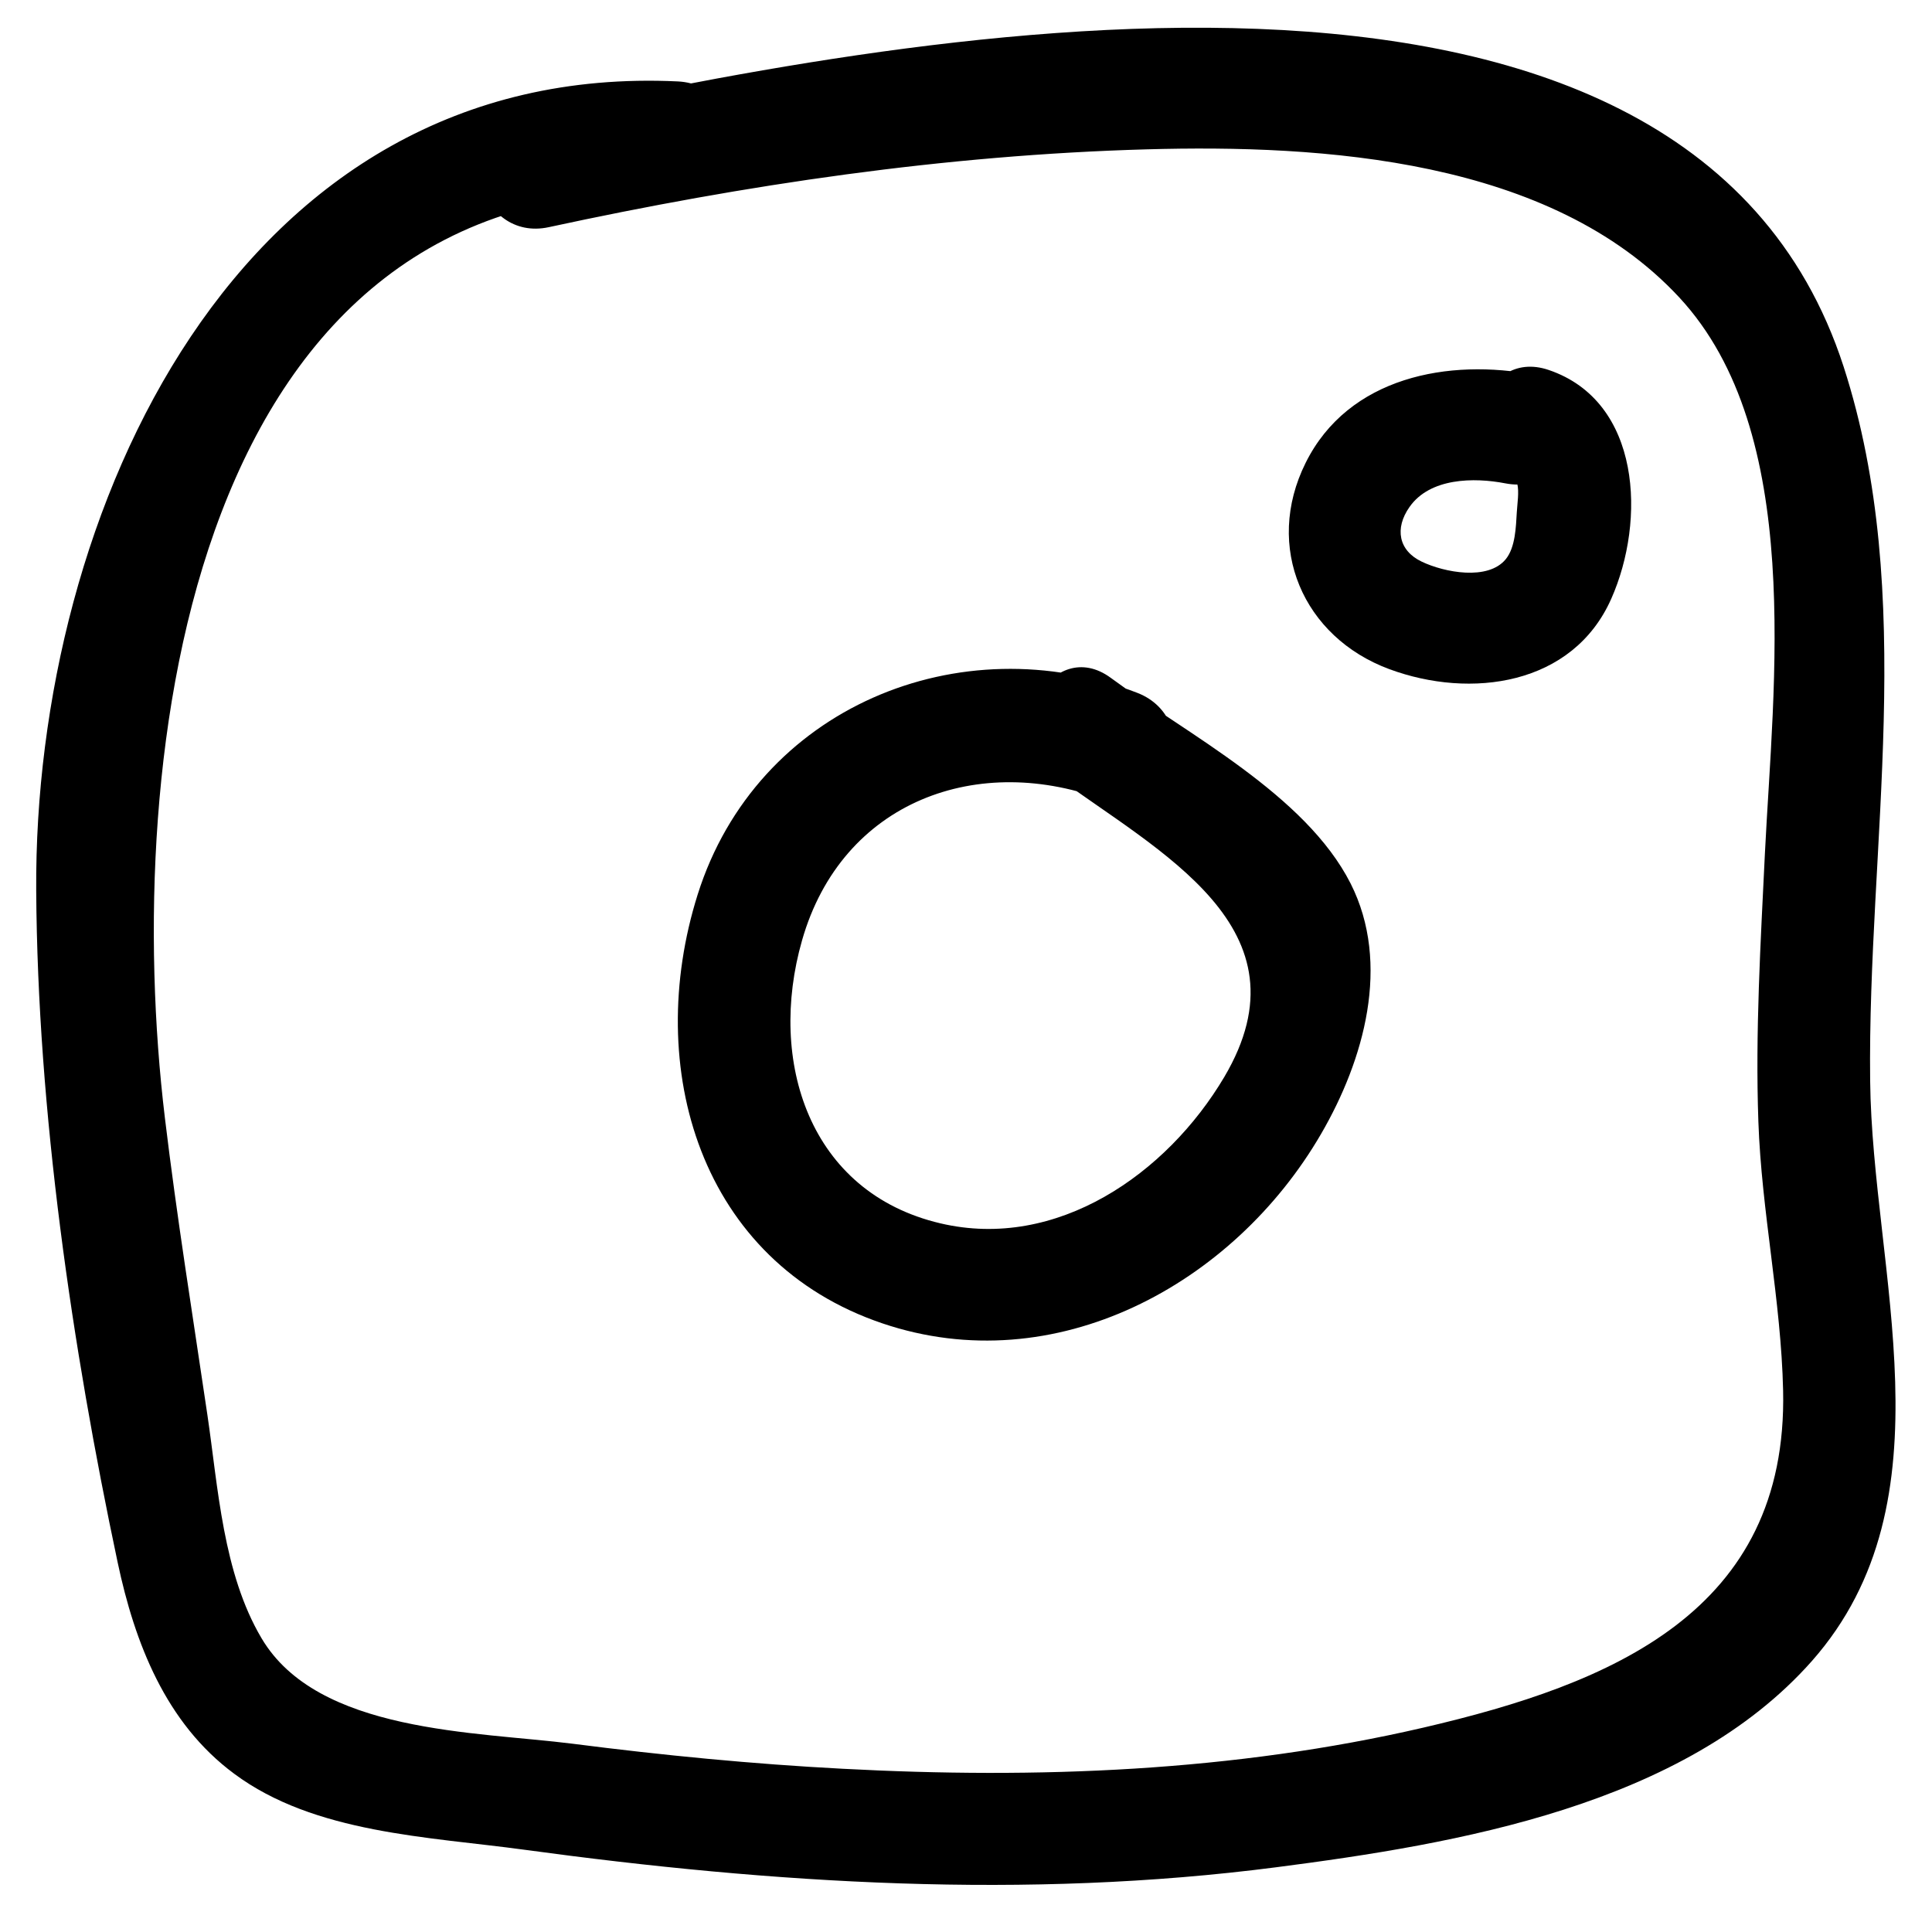
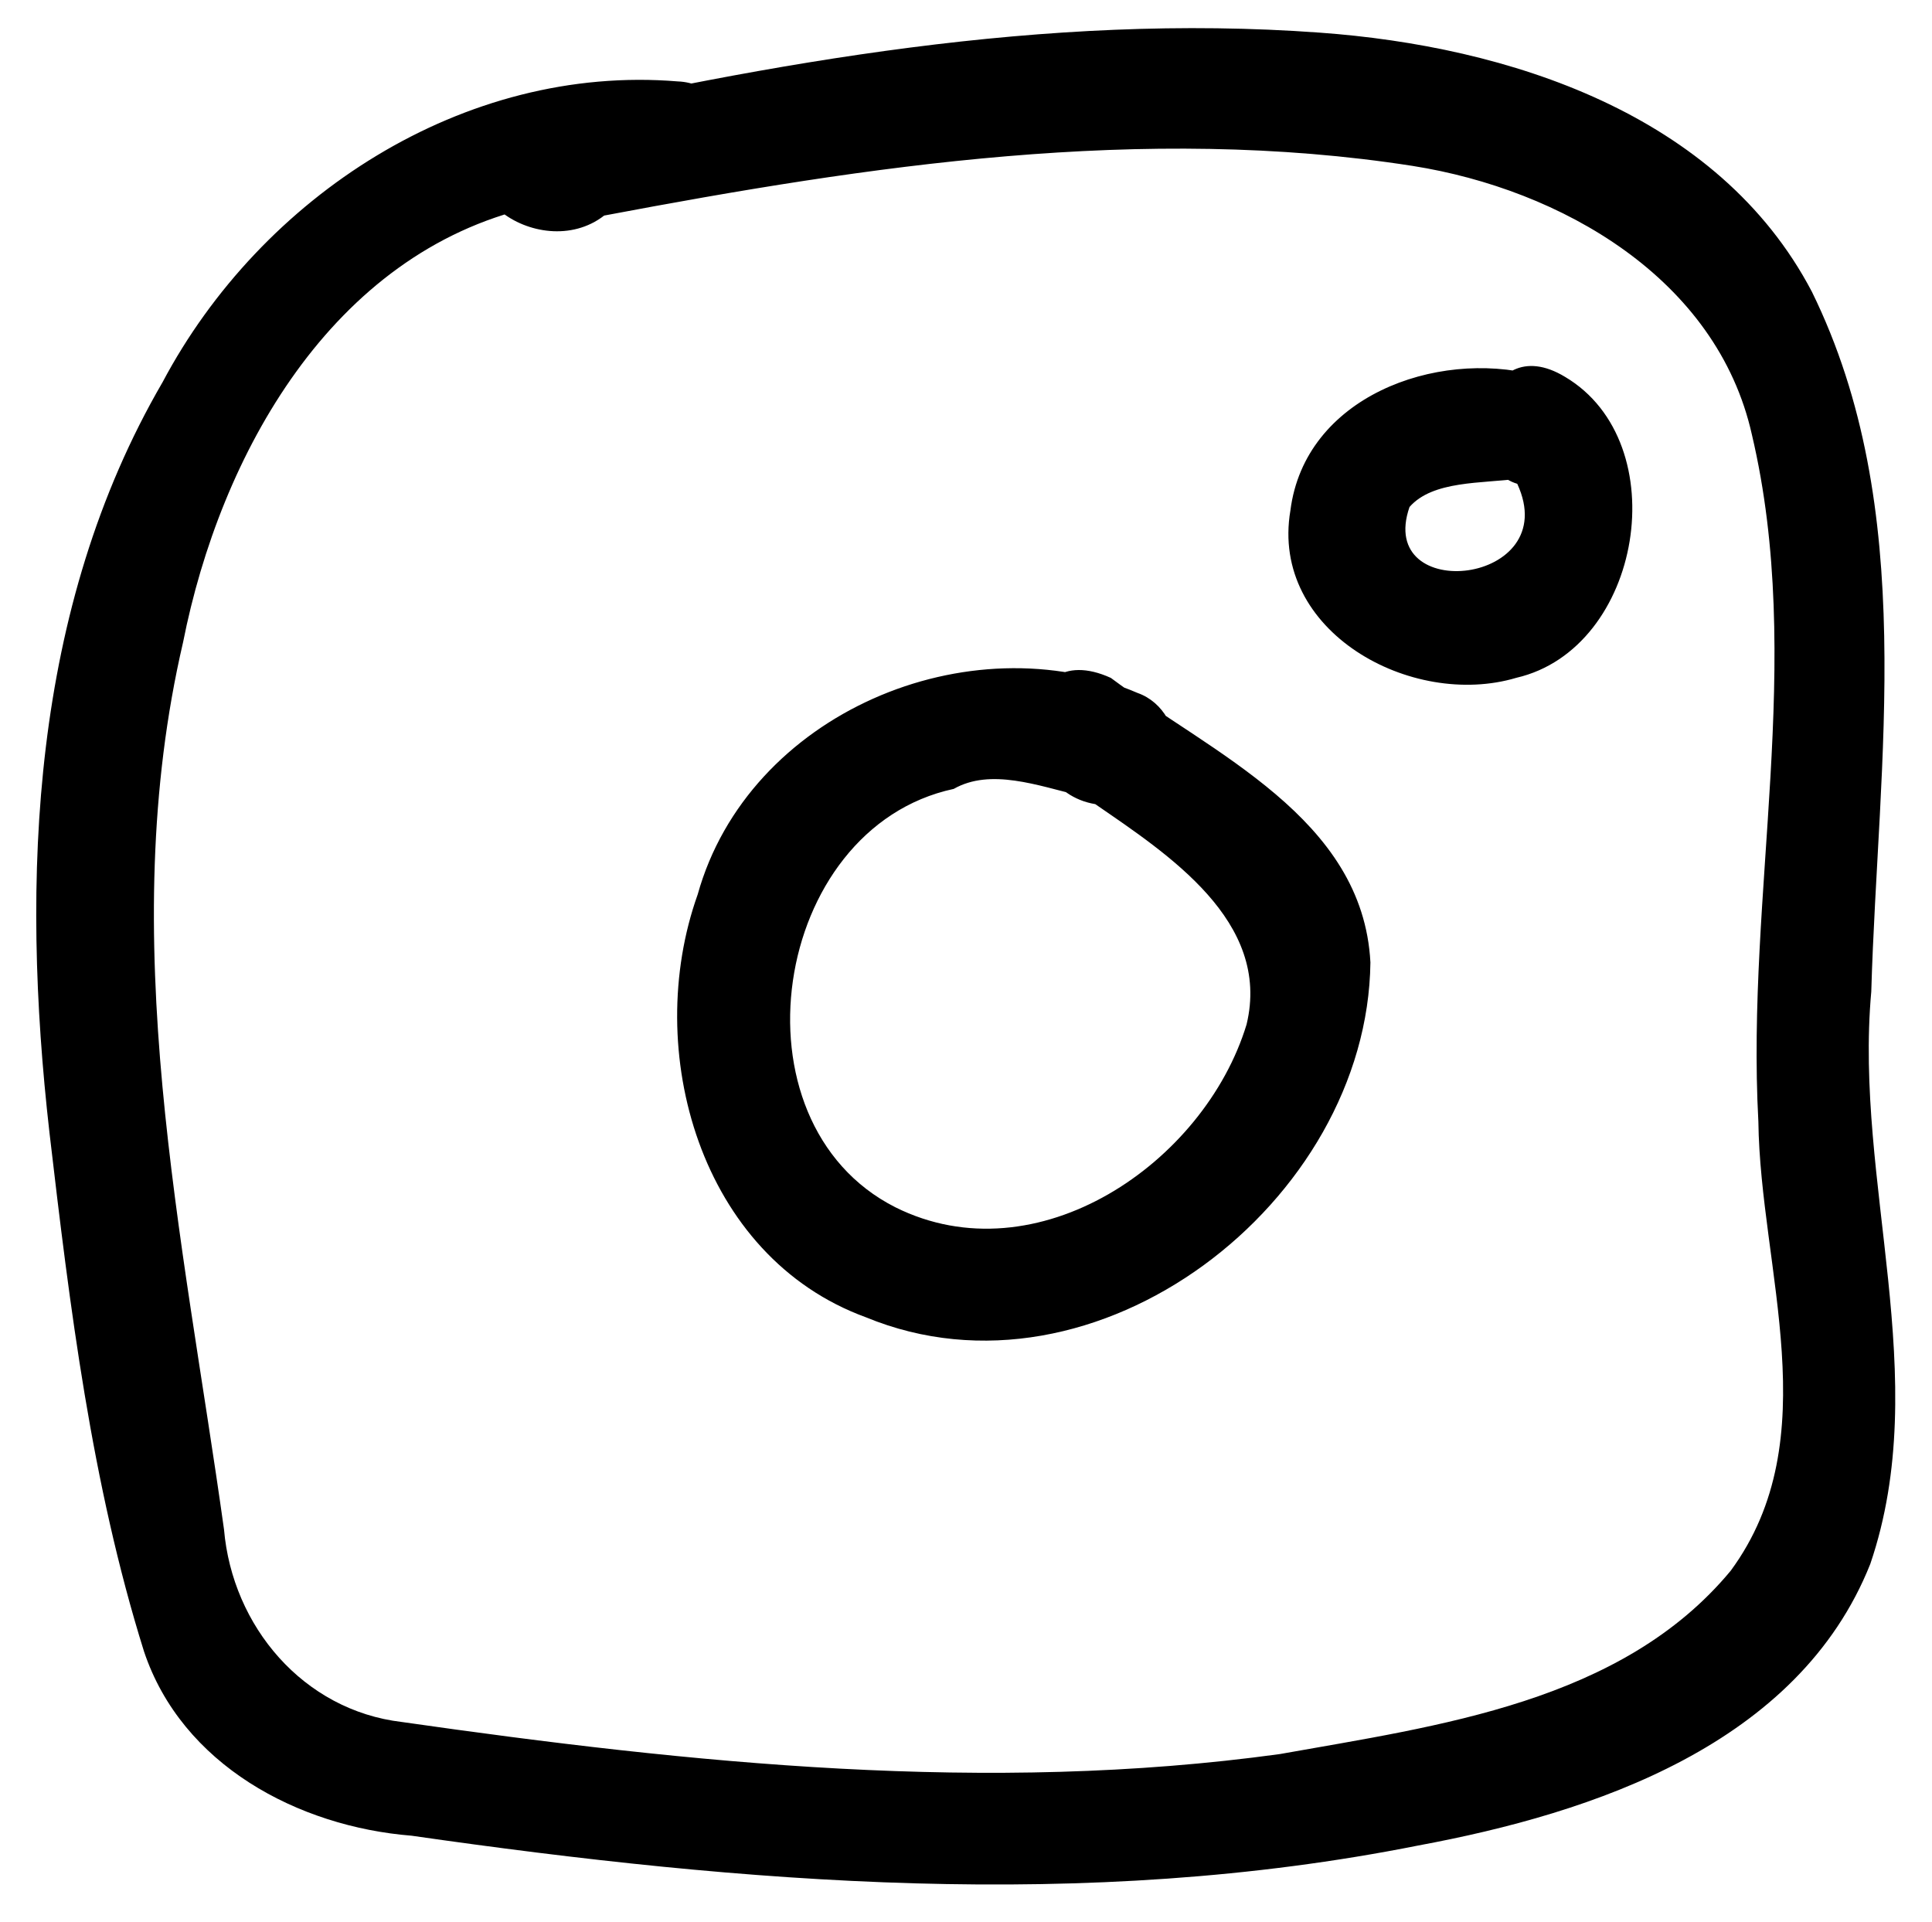
- <svg xmlns="http://www.w3.org/2000/svg" version="1.1" id="Calque_1" x="0px" y="0px" viewBox="0 0 85.9 85.43" style="enable-background:new 0 0 85.9 85.43;" xml:space="preserve">
-   <g>
-     <g>
-       <path d="M50.58,30.81c-7.9-3.08-16.94,0.65-19.56,8.96c-2.43,7.71,0.11,16.33,8.22,19.07c7.66,2.59,15.6-1.71,19.5-8.43    c1.9-3.27,3.12-7.55,1.31-11.13c-2.01-3.96-7.26-6.63-10.66-9.14c-2.59-1.91-5.09,2.43-2.52,4.32c4.67,3.44,11.49,6.79,7.56,13.43    c-2.55,4.3-7.44,7.72-12.62,6.5c-5.83-1.37-7.69-7.2-6.15-12.58c1.77-6.2,7.86-8.42,13.6-6.18C52.24,36.8,53.54,31.97,50.58,30.81    L50.58,30.81z" />
-     </g>
-   </g>
-   <g>
-     <g>
-       <path d="M68.26,16.67c-3.84-0.75-8.31,0.08-10.21,3.91c-1.86,3.74-0.11,7.75,3.72,9.17c3.62,1.34,8.16,0.73,9.87-3.13    c1.54-3.47,1.34-8.77-2.78-10.17c-3.05-1.04-4.36,3.79-1.33,4.82c-0.24-0.08-0.14-0.02-0.07,0.24c0.09,0.35,0,0.9-0.02,1.26    c-0.04,0.65-0.06,1.56-0.49,2.09c-0.79,0.97-2.74,0.59-3.74,0.11c-1.03-0.49-1.21-1.48-0.54-2.43c0.91-1.3,2.87-1.32,4.26-1.05    C70.07,22.1,71.42,17.29,68.26,16.67L68.26,16.67z" />
-     </g>
-   </g>
-   <g>
-     <g>
-       <path d="M30.14,3.62C10.54,2.69,1.5,22.81,1.61,39.6c0.06,9.8,1.59,20.28,3.62,29.86c0.76,3.59,2.14,7.15,5.18,9.4    c3.57,2.66,8.65,2.8,12.9,3.38c11.08,1.51,22.3,2.22,33.43,0.78c8.04-1.04,18.13-2.74,23.82-9.17c6.33-7.17,2.68-17.32,2.59-25.81    c-0.12-10.47,2.12-21.54-1.18-31.74C74.88-5.56,39.25,1.79,23.07,5.28c-3.14,0.68-1.81,5.5,1.33,4.82    c8.74-1.89,17.63-3.21,26.58-3.46c7.82-0.22,17.96,0.42,23.68,6.58c5.59,6.02,4.18,17.22,3.81,24.74    c-0.19,3.96-0.43,7.93-0.29,11.9c0.14,4.01,1.01,7.96,1.1,11.96c0.22,9.84-7.64,13.05-15.99,14.99    c-8.45,1.96-17.19,2.29-25.83,1.83c-4.01-0.21-8-0.6-11.98-1.11c-4.33-0.55-11.35-0.47-13.85-4.69c-1.72-2.9-1.93-6.69-2.41-9.94    c-0.65-4.4-1.36-8.8-1.89-13.21C5.41,33.75,8.35,7.58,30.14,8.62C33.36,8.78,33.35,3.78,30.14,3.62L30.14,3.62z" />
-     </g>
-   </g>
+ <svg xmlns="http://www.w3.org/2000/svg" version="1.1" viewBox="0 0 85.9 85.43">
+   <path d="M 30.14,3.62 C 20.616,2.835 11.607,8.734 7.228,16.993 1.379,27.049 0.915,39.073 2.199,50.356 c 0.906,7.754 1.867,15.597 4.202,23.063 1.683,5.045 6.845,7.793 11.901,8.198 14.797,2.123 29.968,3.38 44.752,0.436 C 70.862,80.605 79.961,77.563 83.157,69.533 85.981,61.232 82.43,52.578 83.2,44.088 83.5,33.73 85.312,22.645 80.559,12.97 76.409,5.051 67.042,2.054 58.675,1.451 46.504,0.56 34.353,2.778 22.533,5.454 18.883,8.195 23.969,11.826 26.862,9.584 38.653,7.359 50.846,5.51 62.812,7.377 69.398,8.419 76.342,12.371 77.894,19.332 80.258,29.374 77.627,39.691 78.18,49.86 78.263,56.462 81.28,63.946 76.951,69.835 72.099,75.691 63.946,76.728 56.904,77.987 43.921,79.773 30.76,78.403 17.869,76.561 13.487,76.045 10.331,72.309 9.96,68.001 8.14,54.976 5.089,41.657 8.139,28.559 9.79,20.213 14.743,11.26 23.648,9.206 26.574,8.162 34.529,9.993 31.947,4.491 31.512,3.95 30.828,3.644 30.14,3.62 Z M 68.26,16.67 C 63.826,15.529 58.015,17.652 57.374,22.693 56.455,28.083 62.761,31.528 67.421,30.135 73.022,28.84 74.527,19.688 69.587,16.757 65.899,14.523 64.717,20.692 67.46,21.51 c 2.087,4.512 -6.306,5.395 -4.79,1.03 2.08,-2.363 8.599,0.585 7.157,-4.77 C 69.527,17.154 68.905,16.79 68.26,16.67 Z M 50.58,30.81 c -7.518,-3.236 -17.32,0.924 -19.56,8.96 -2.476,6.937 0.105,16.107 7.476,18.796 C 48.745,62.796 60.806,53.437 60.931,42.789 60.593,36.362 53.883,33.497 49.39,30.14 c -4.325,-1.968 -4.579,4.975 -0.693,5.612 3.23,2.225 7.833,5.207 6.728,9.795 -1.878,6.171 -9.328,11.265 -15.616,8.129 -7.491,-3.791 -5.522,-16.86 2.595,-18.601 3.285,-1.865 8.404,3.149 9.831,-1.446 C 52.392,32.454 51.723,31.211 50.58,30.81 Z" />
</svg>
